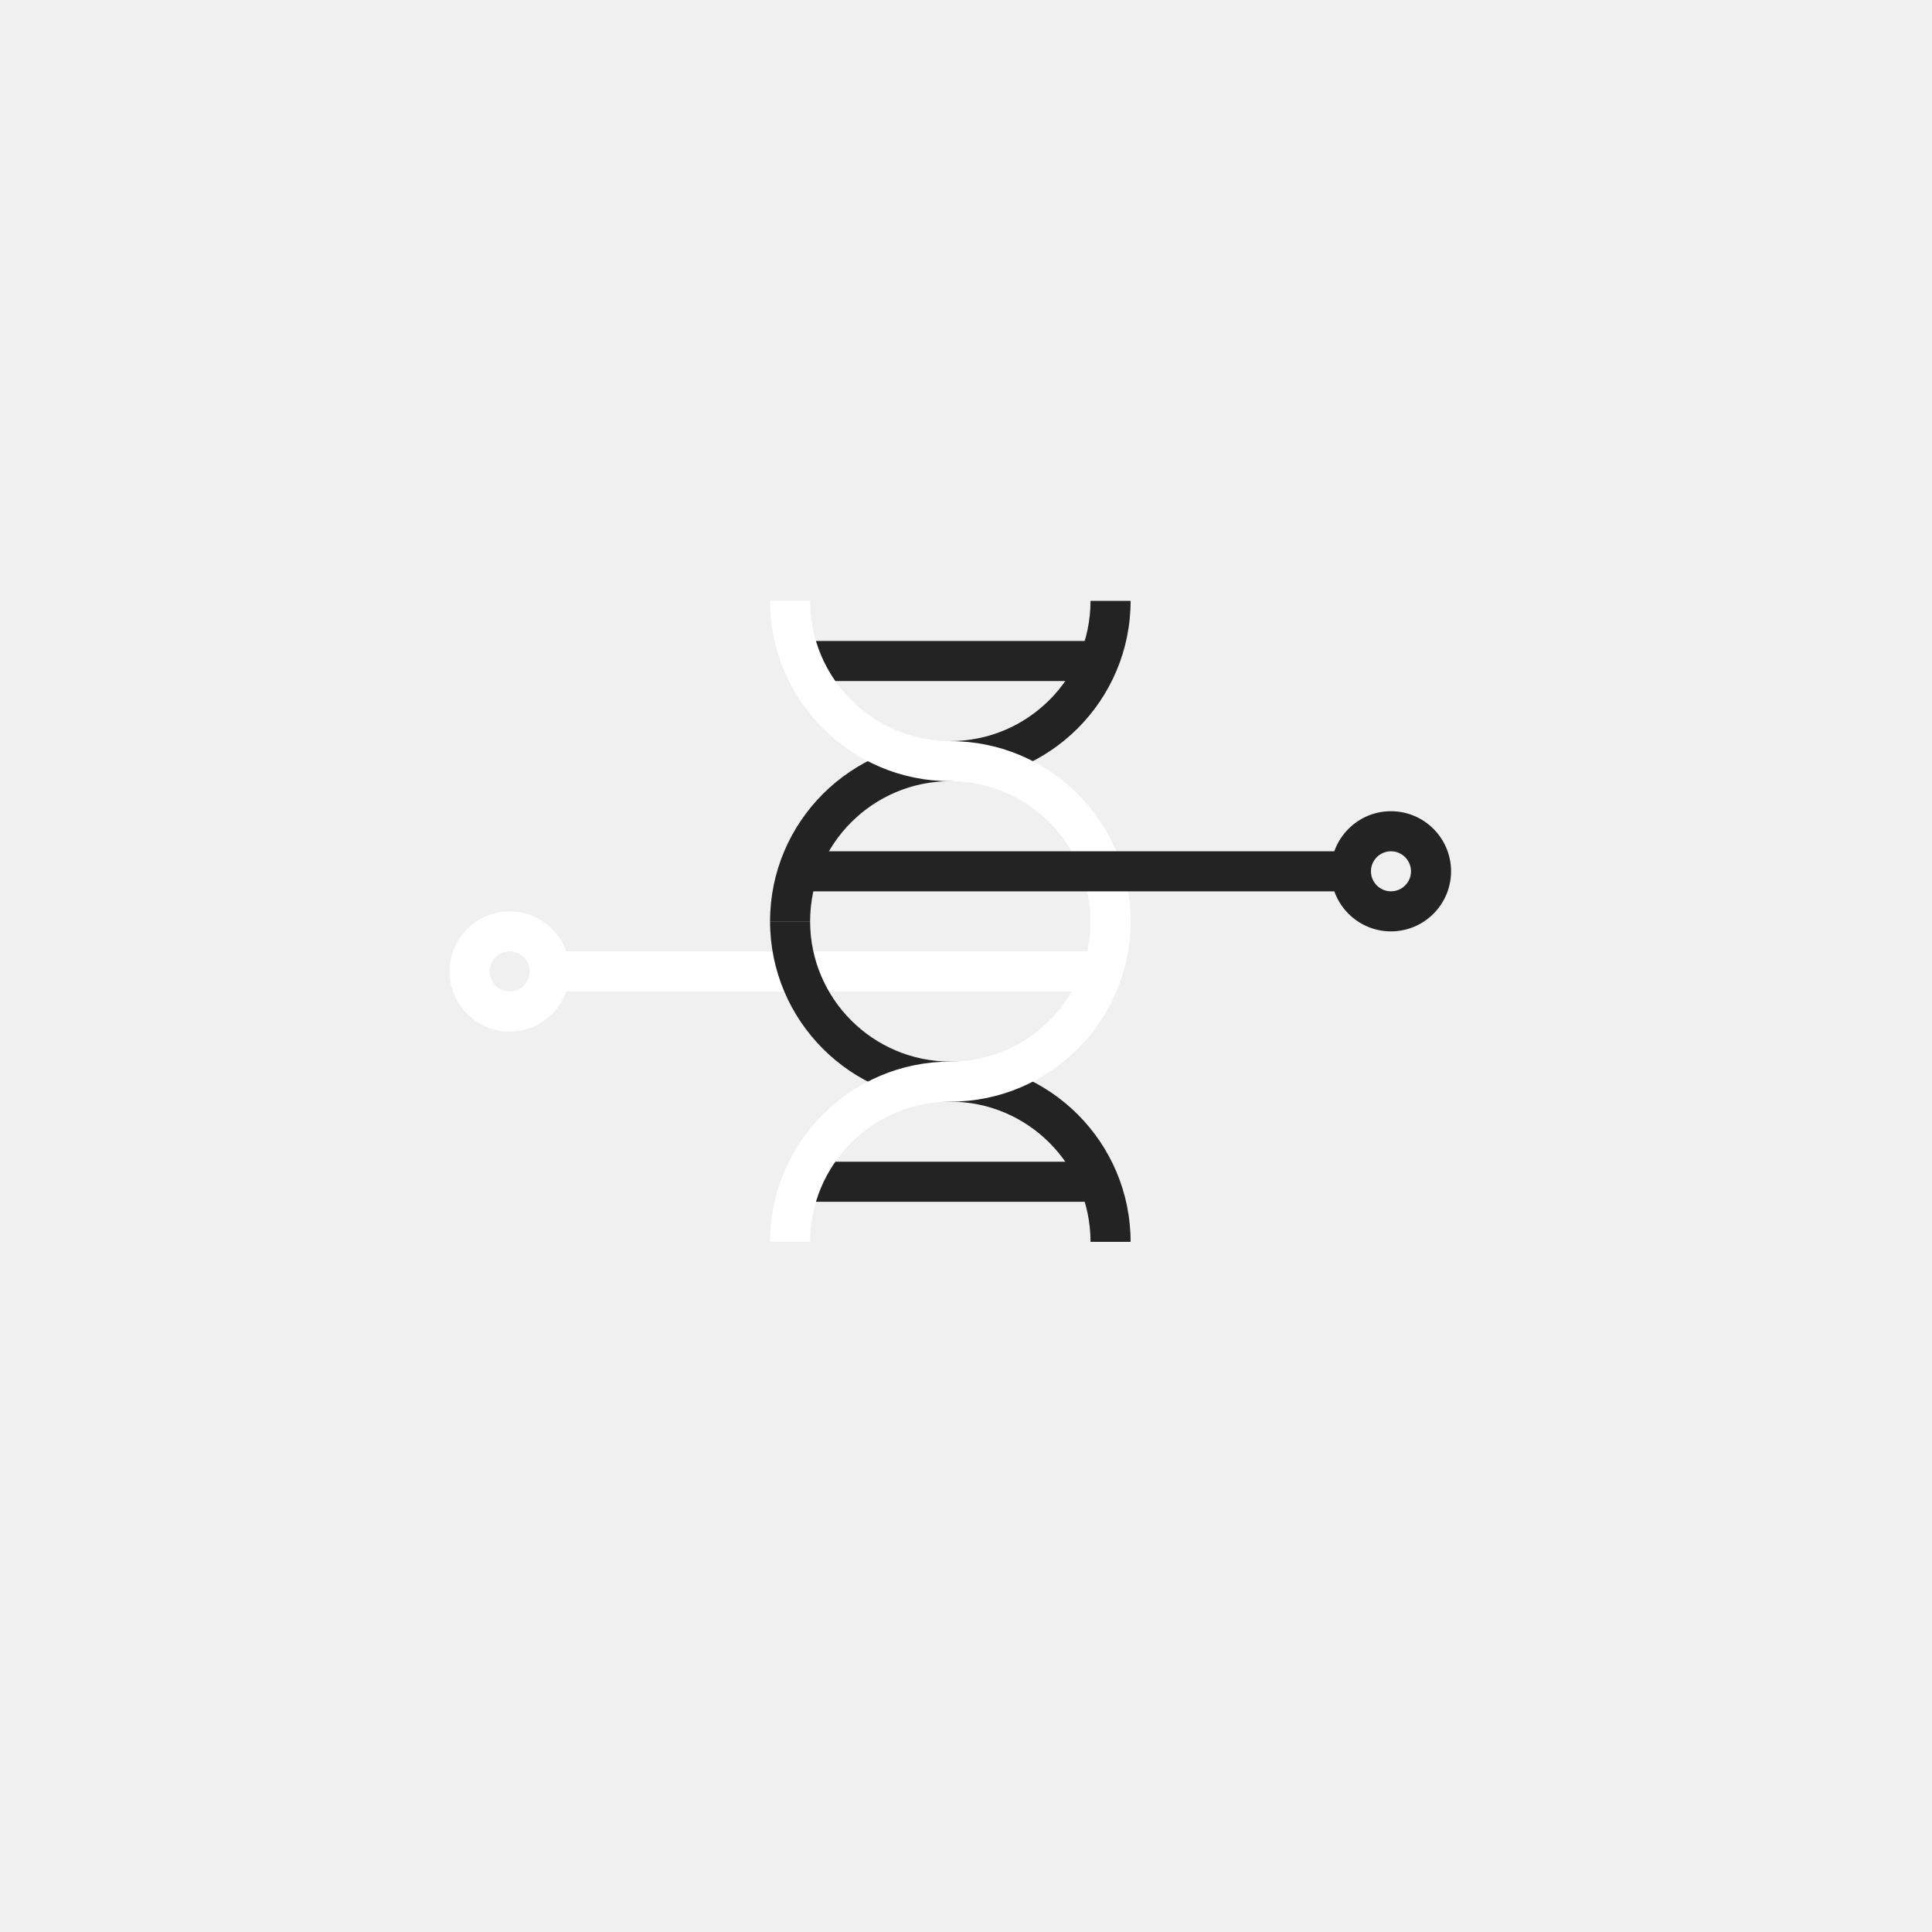
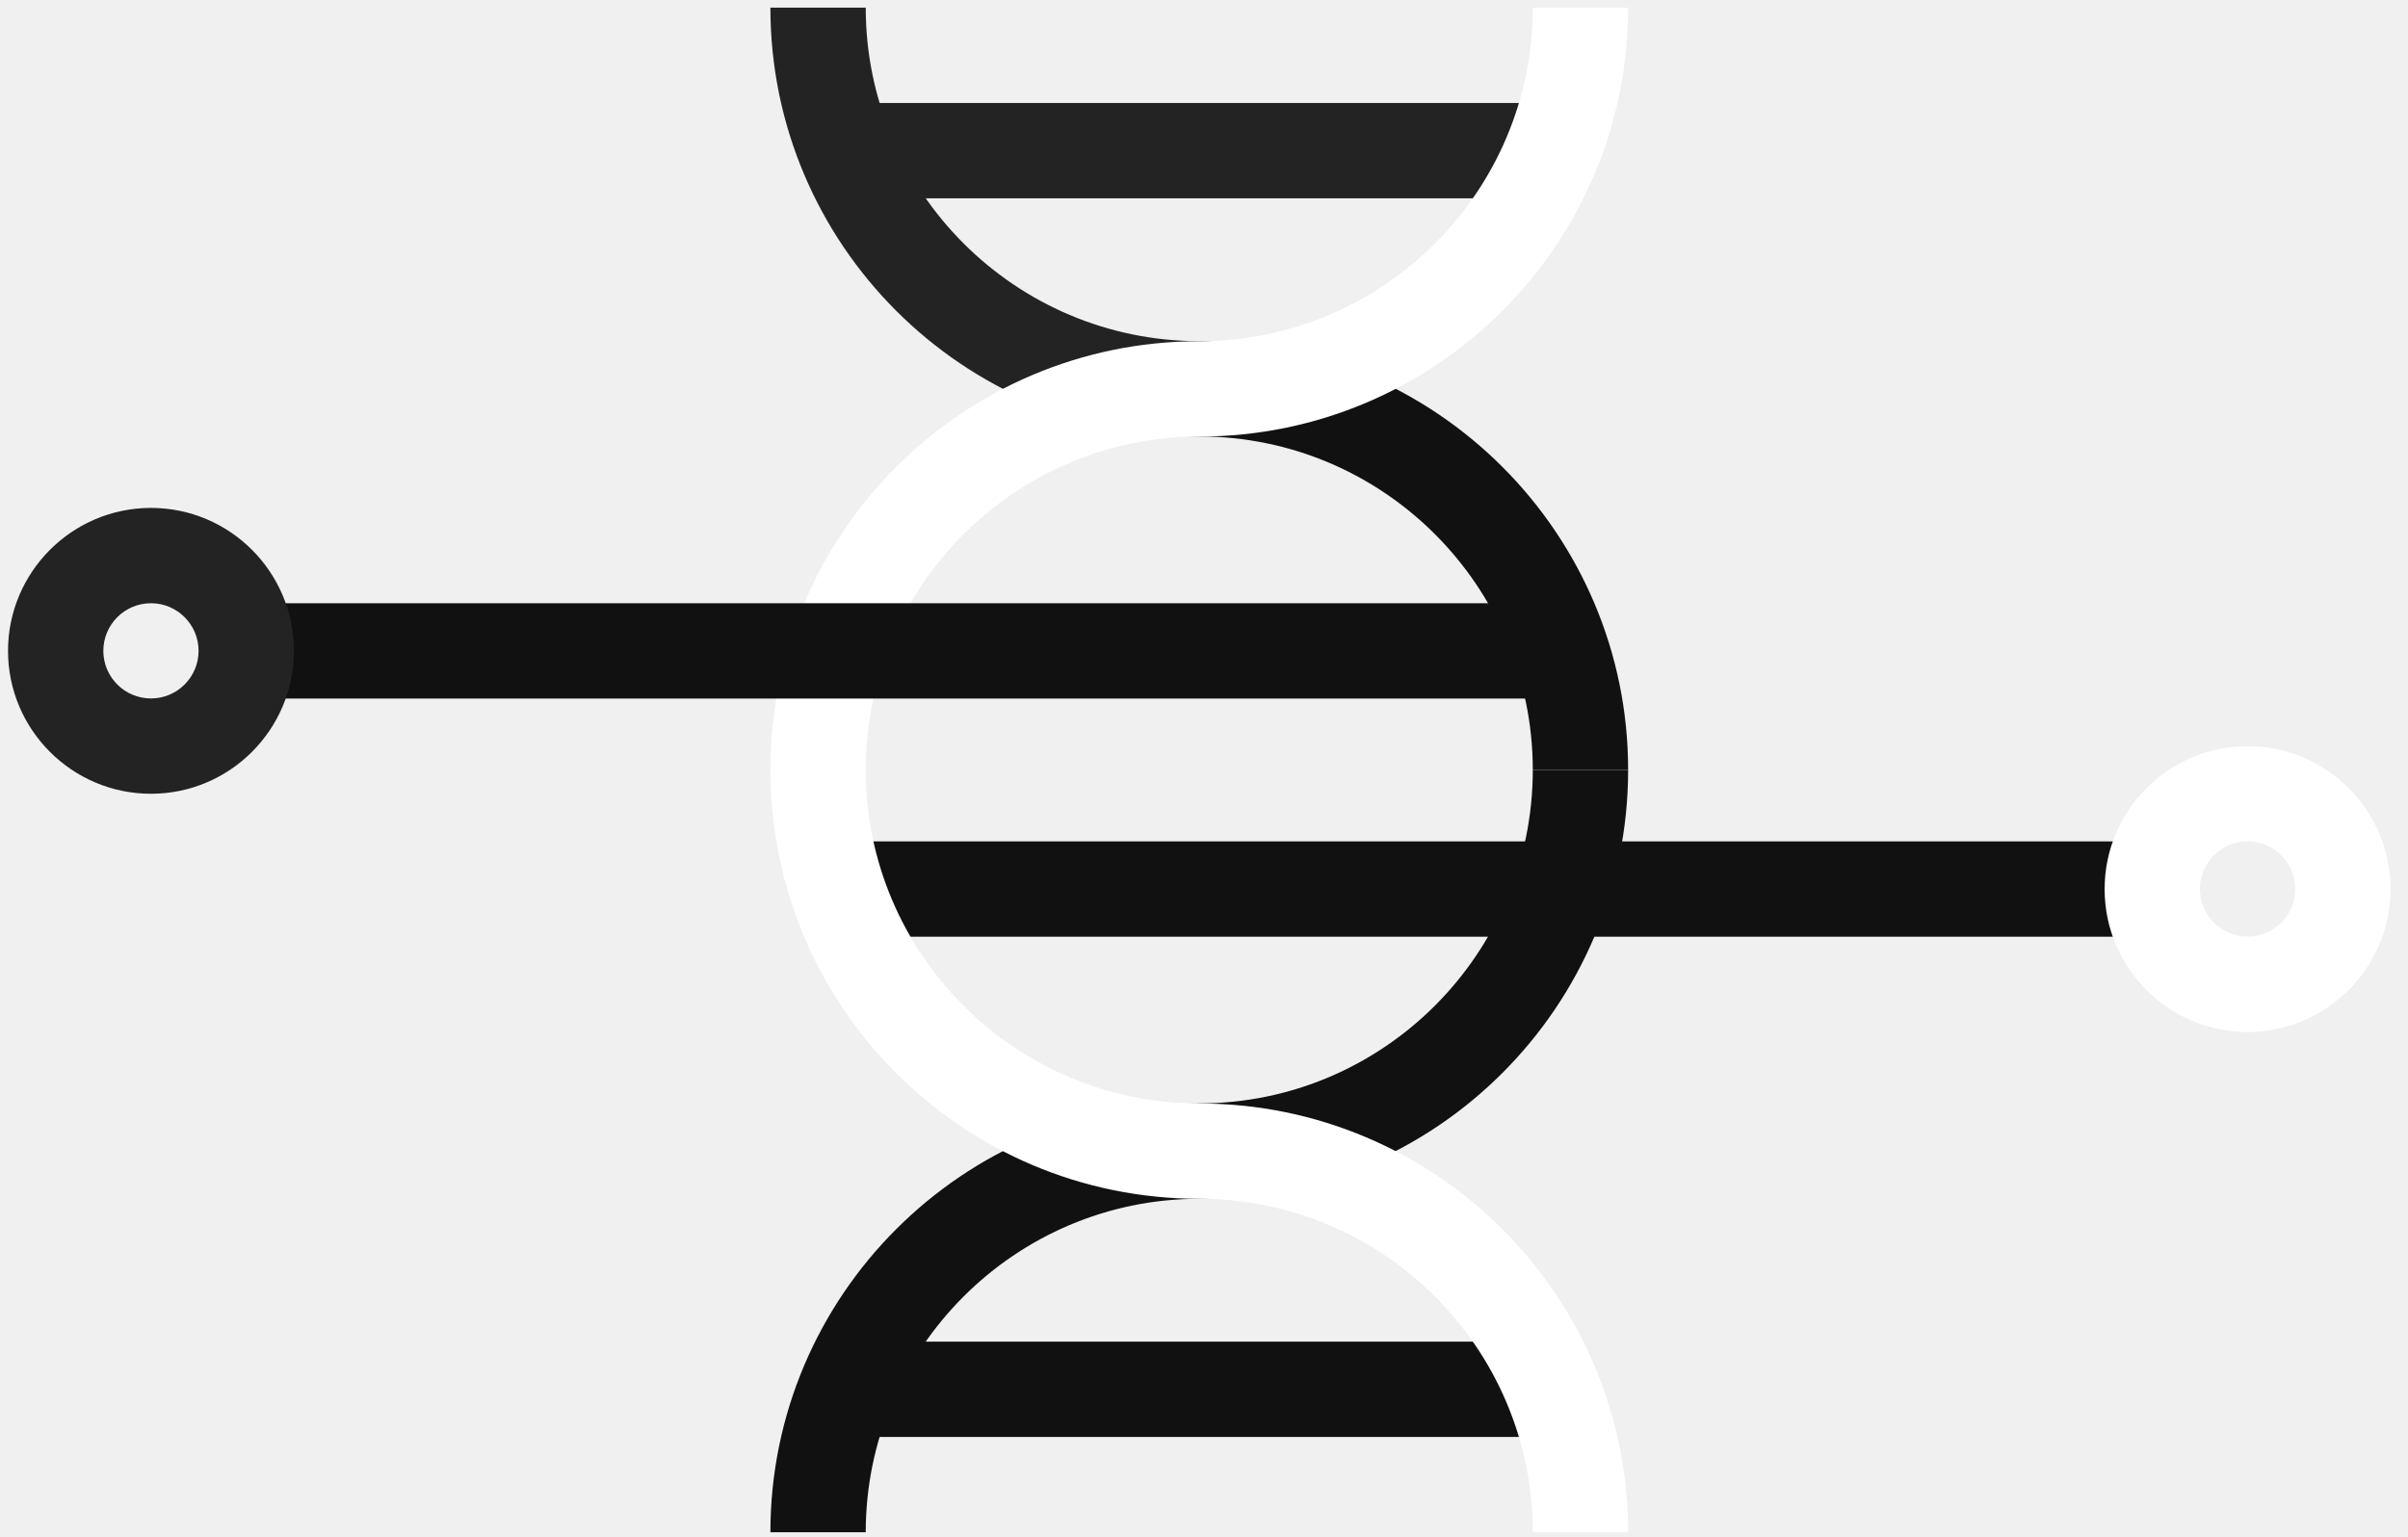
- <svg xmlns="http://www.w3.org/2000/svg" width="148" height="148" viewBox="0 0 148 148" fill="none">
-   <path d="M84.235 72.882H42.111V75.952H84.235V72.882Z" fill="white" />
-   <path d="M83.43 88.993H62.399V92.062H83.43V88.993Z" fill="#232323" />
-   <path d="M83.432 49.101H62.169V52.171H83.432V49.101Z" fill="#232323" />
-   <path d="M72.799 59.841V56.771C78.723 56.771 83.539 51.952 83.539 46.031H86.609C86.609 53.647 80.415 59.841 72.799 59.841Z" fill="#232323" />
-   <path d="M86.609 95.132H83.539C83.539 89.209 78.72 84.392 72.799 84.392V81.323C80.415 81.323 86.609 87.517 86.609 95.132Z" fill="#232323" />
-   <path d="M62.059 70.58H58.99C58.99 62.965 65.184 56.771 72.799 56.771V59.841C66.876 59.841 62.059 64.659 62.059 70.58Z" fill="#232323" />
-   <path d="M72.799 84.39C65.184 84.39 58.99 78.196 58.99 70.58H62.059C62.059 76.501 66.878 81.32 72.799 81.32V84.39Z" fill="#232323" />
-   <path d="M62.059 95.132H58.99C58.99 87.517 65.184 81.323 72.799 81.323C78.723 81.323 83.539 76.504 83.539 70.583C83.539 64.659 78.72 59.843 72.799 59.843C65.184 59.843 58.99 53.649 58.99 46.034H62.059C62.059 51.958 66.878 56.774 72.799 56.774C80.415 56.774 86.609 62.968 86.609 70.583C86.609 78.198 80.415 84.392 72.799 84.392C66.876 84.39 62.059 89.209 62.059 95.132Z" fill="white" />
-   <path d="M103.485 65.212H60.523V68.282H103.485V65.212Z" fill="#232323" />
-   <path d="M39.044 79.021C36.506 79.021 34.441 76.956 34.441 74.418C34.441 71.881 36.506 69.815 39.044 69.815C41.581 69.815 43.647 71.881 43.647 74.418C43.647 76.956 41.581 79.021 39.044 79.021ZM39.044 72.882C38.198 72.882 37.511 73.569 37.511 74.415C37.511 75.261 38.198 75.949 39.044 75.949C39.89 75.949 40.577 75.261 40.577 74.415C40.577 73.572 39.89 72.882 39.044 72.882Z" fill="white" />
-   <path d="M106.555 71.348C104.017 71.348 101.951 69.283 101.951 66.745C101.951 64.208 104.017 62.142 106.555 62.142C109.092 62.142 111.158 64.208 111.158 66.745C111.158 69.283 109.095 71.348 106.555 71.348ZM106.555 65.212C105.709 65.212 105.021 65.9 105.021 66.745C105.021 67.591 105.709 68.279 106.555 68.279C107.4 68.279 108.088 67.591 108.088 66.745C108.088 65.9 107.4 65.212 106.555 65.212Z" fill="#232323" />
+ <svg xmlns="http://www.w3.org/2000/svg" width="105" height="67" viewBox="0 0 105 67" fill="none">
+   <path d="M36.807 36.695H93.851V40.852H36.807V36.695Z" fill="#111111" />
+   <path d="M37.898 58.512H66.377V62.669H37.898V58.512Z" fill="#111111" />
+   <path d="M37.894 4.492H66.689V8.649H37.894V4.492Z" fill="#232323" />
+   <path d="M52.294 19.035V14.878C44.272 14.878 37.75 8.352 37.75 0.334H33.593C33.593 10.647 41.981 19.035 52.294 19.035Z" fill="#232323" />
+   <path d="M33.593 66.826H37.75C37.75 58.804 44.276 52.282 52.294 52.282V48.126C41.981 48.126 33.593 56.513 33.593 66.826Z" fill="#111111" />
+   <path d="M66.837 33.578H70.994C70.994 23.266 62.606 14.878 52.294 14.878V19.035C60.315 19.035 66.837 25.561 66.837 33.578Z" fill="#111111" />
+   <path d="M52.294 52.279C62.606 52.279 70.994 43.891 70.994 33.578H66.837C66.837 41.596 60.311 48.122 52.294 48.122V52.279Z" fill="#111111" />
+   <path d="M66.837 66.826H70.994C70.994 56.514 62.606 48.126 52.294 48.126C44.272 48.126 37.75 41.6 37.75 33.582C37.75 25.561 44.276 19.039 52.294 19.039C62.606 19.039 70.994 10.651 70.994 0.338H66.837C66.837 8.36 60.311 14.882 52.294 14.882C41.981 14.882 33.593 23.27 33.593 33.582C33.593 43.895 41.981 52.282 52.294 52.282C60.315 52.279 66.837 58.804 66.837 66.826Z" fill="white" />
+   <path d="M10.74 26.309H68.917V30.465H10.74V26.309Z" fill="#111111" />
+   <path d="M98.004 45.009C101.44 45.009 104.238 42.212 104.238 38.775C104.238 35.339 101.44 32.542 98.004 32.542C94.568 32.542 91.771 35.339 91.771 38.775C91.771 42.212 94.568 45.009 98.004 45.009ZM98.004 36.695C99.15 36.695 100.081 37.626 100.081 38.772C100.081 39.917 99.15 40.848 98.004 40.848C96.859 40.848 95.928 39.917 95.928 38.772C95.928 37.63 96.859 36.695 98.004 36.695Z" fill="white" />
+   <path d="M6.583 34.618C10.019 34.618 12.816 31.821 12.816 28.385C12.816 24.949 10.019 22.151 6.583 22.151C3.147 22.151 0.35 24.949 0.35 28.385C0.35 31.821 3.143 34.618 6.583 34.618ZM6.583 26.308C7.728 26.308 8.659 27.239 8.659 28.385C8.659 29.53 7.728 30.461 6.583 30.461C5.438 30.461 4.506 29.53 4.506 28.385C4.506 27.239 5.438 26.308 6.583 26.308Z" fill="#232323" />
</svg>
